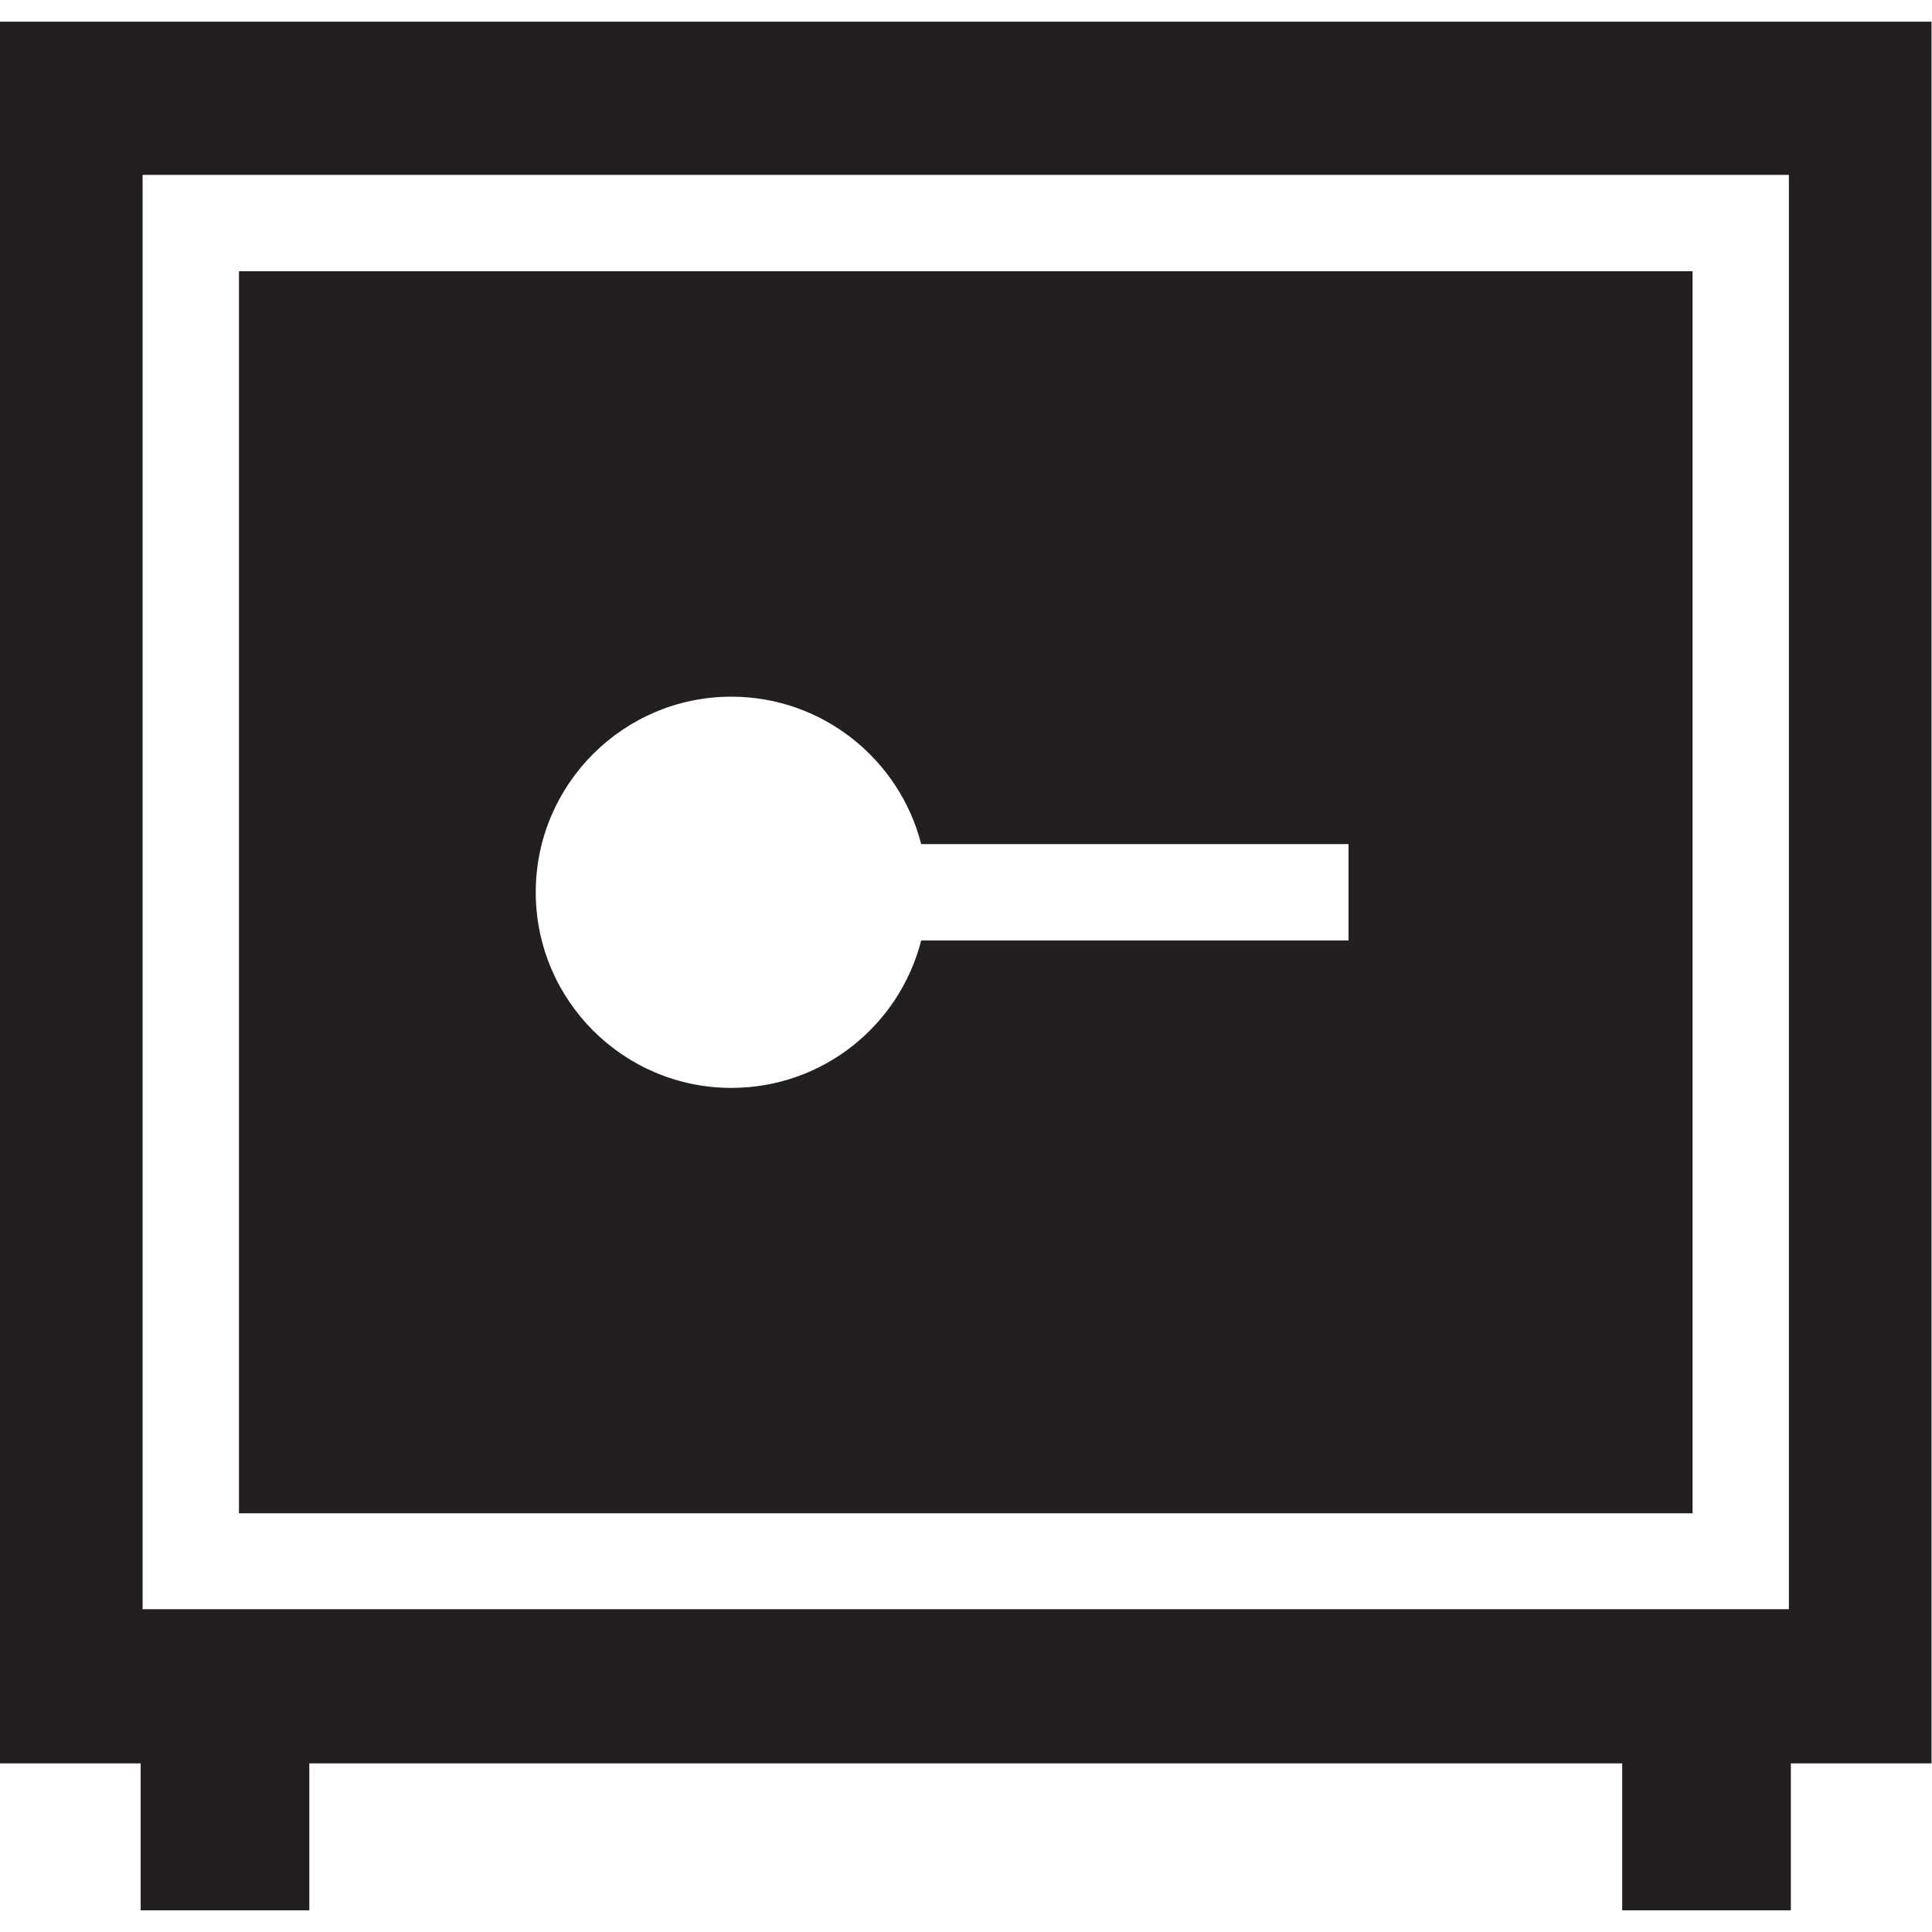
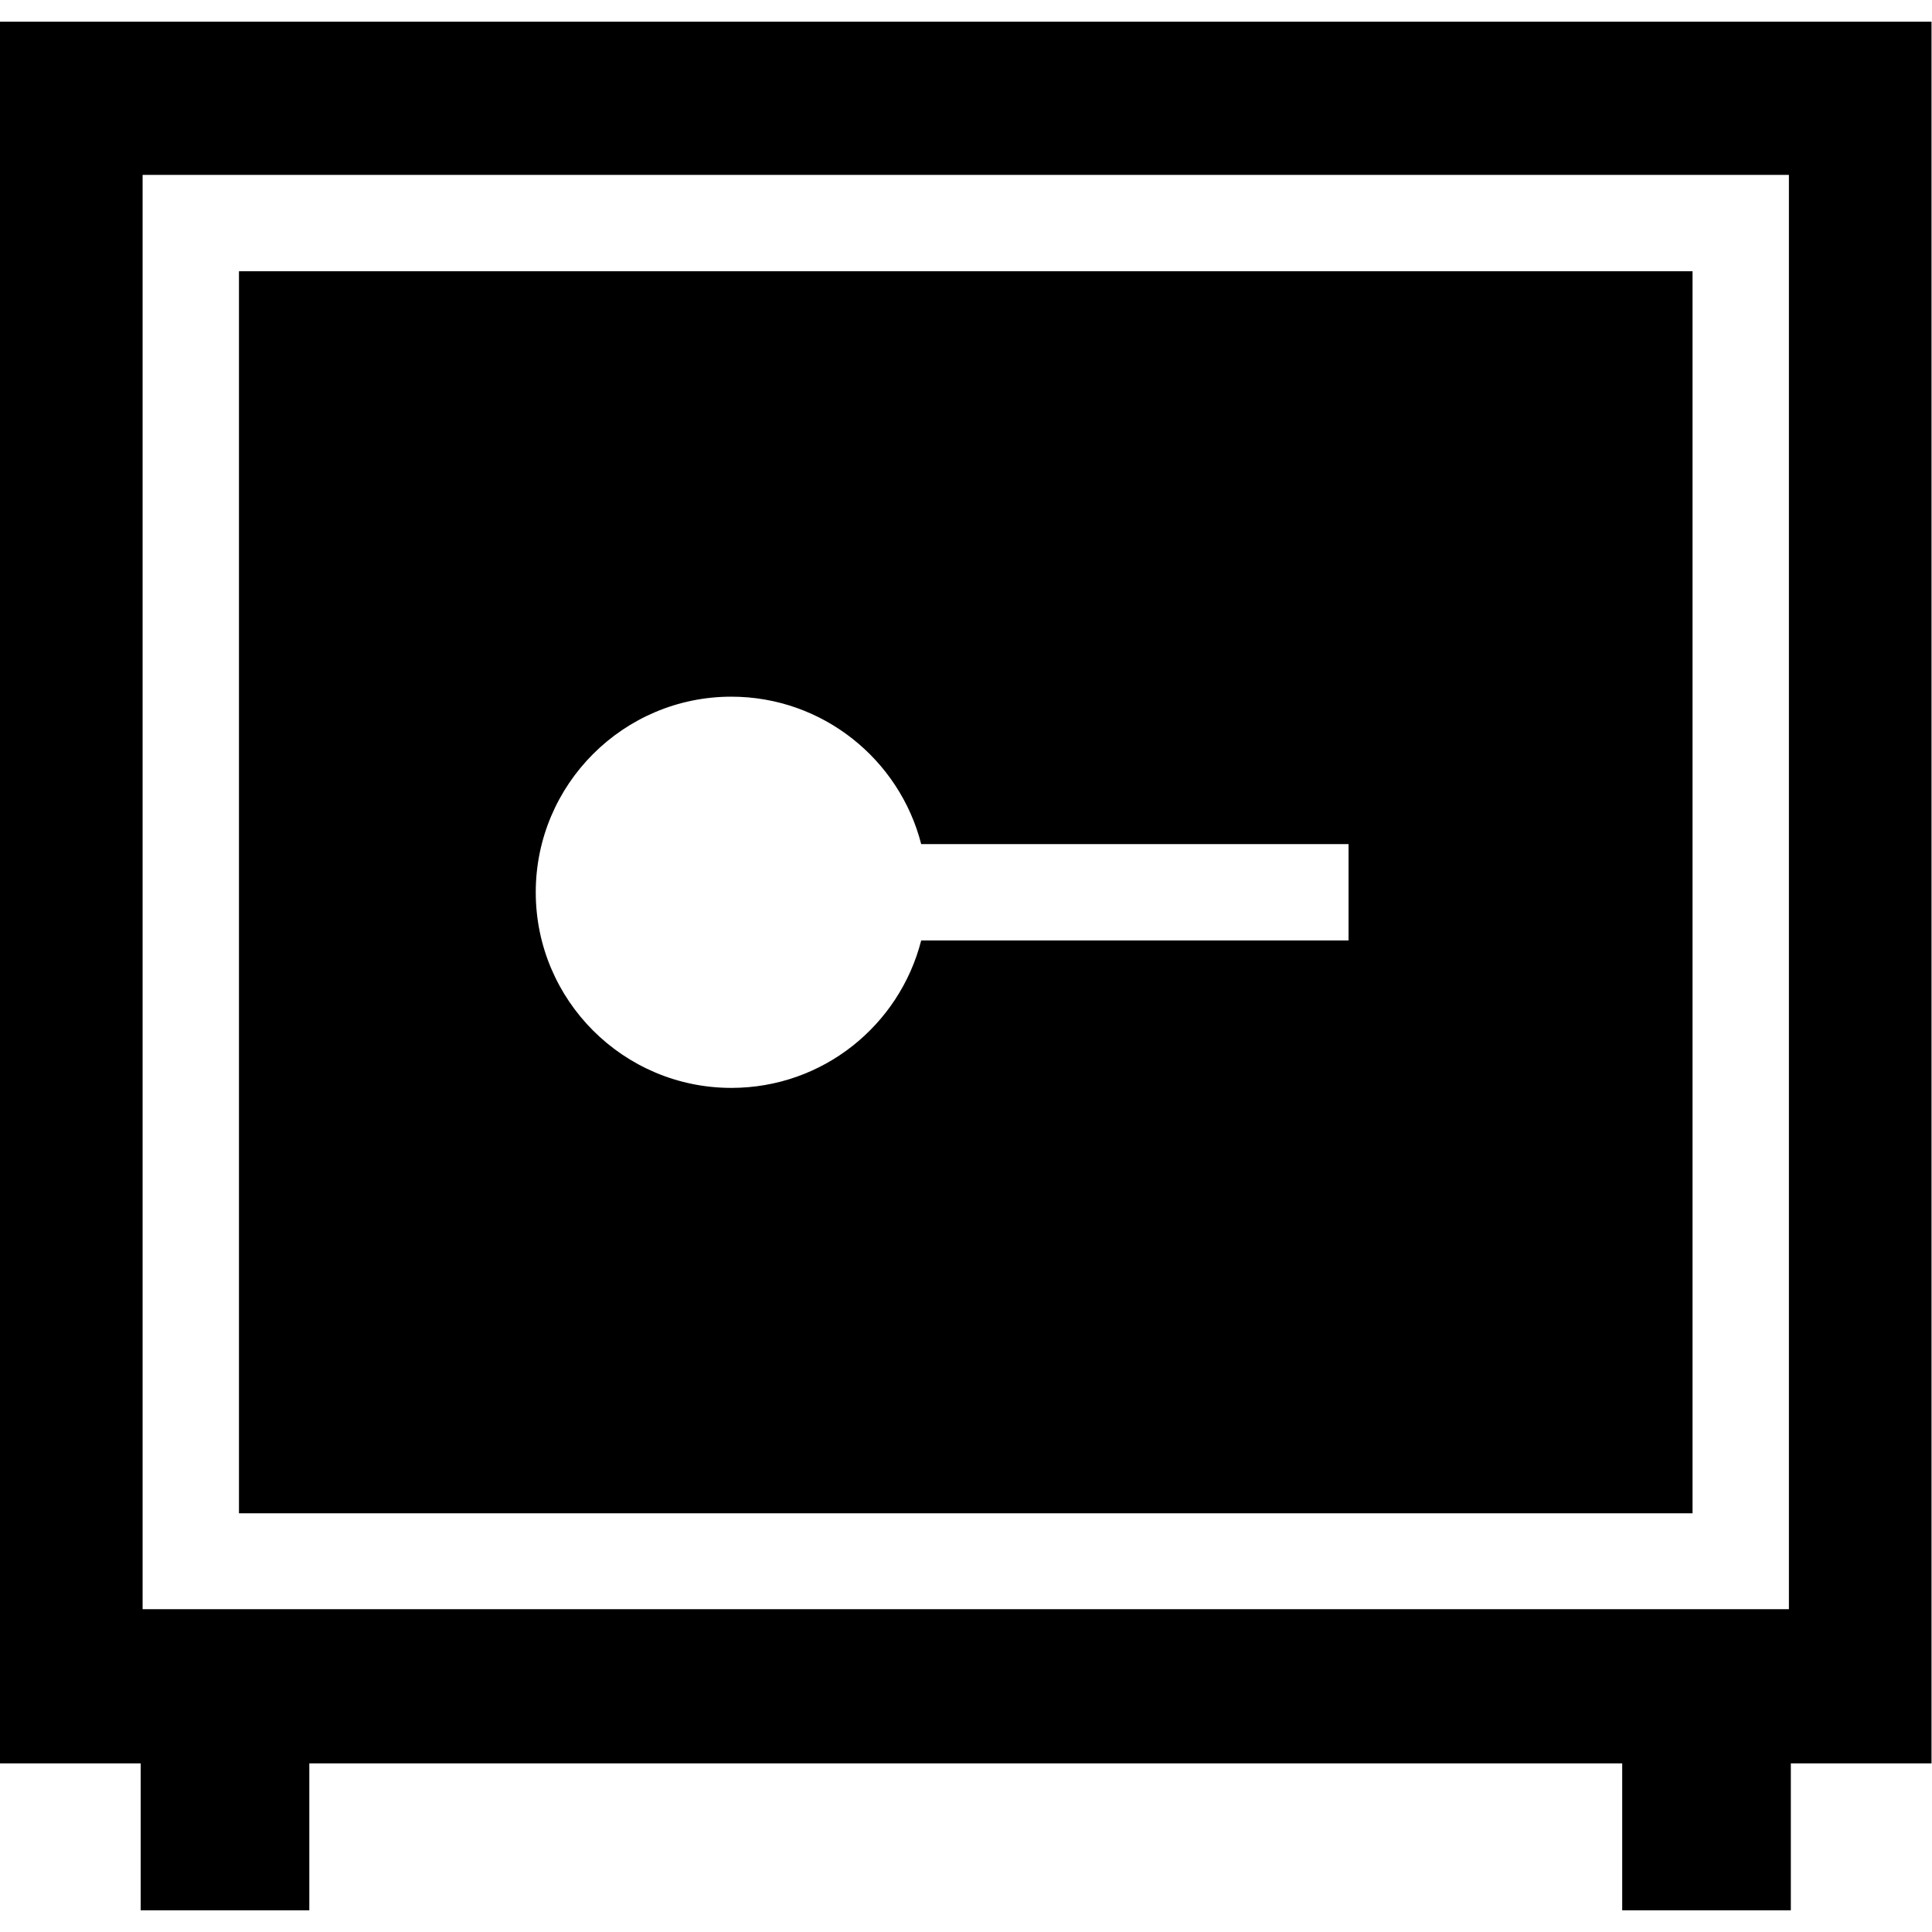
<svg xmlns="http://www.w3.org/2000/svg" viewBox="0 0 401 401">
-   <style>.a{fill:#231F20;}</style>
  <path d="M49.6 314.1h301.7V56.3H49.6V314.1zM151.8 144.6c18.9 0 34.9 13 39.4 30.6h88.7v20h-88.7c-4.5 17.6-20.4 30.6-39.4 30.6 -22.4 0-40.6-18.2-40.6-40.6C111.2 162.8 129.4 144.6 151.8 144.6z" class="a" />
  <path d="M0 4.5v361.5h29.2v30.5h35v-30.5h272.5v30.5h35v-30.5h29.2V4.5H0zM29.6 334.1V36.3h341.7v297.7H29.6z" class="a" />
</svg>
